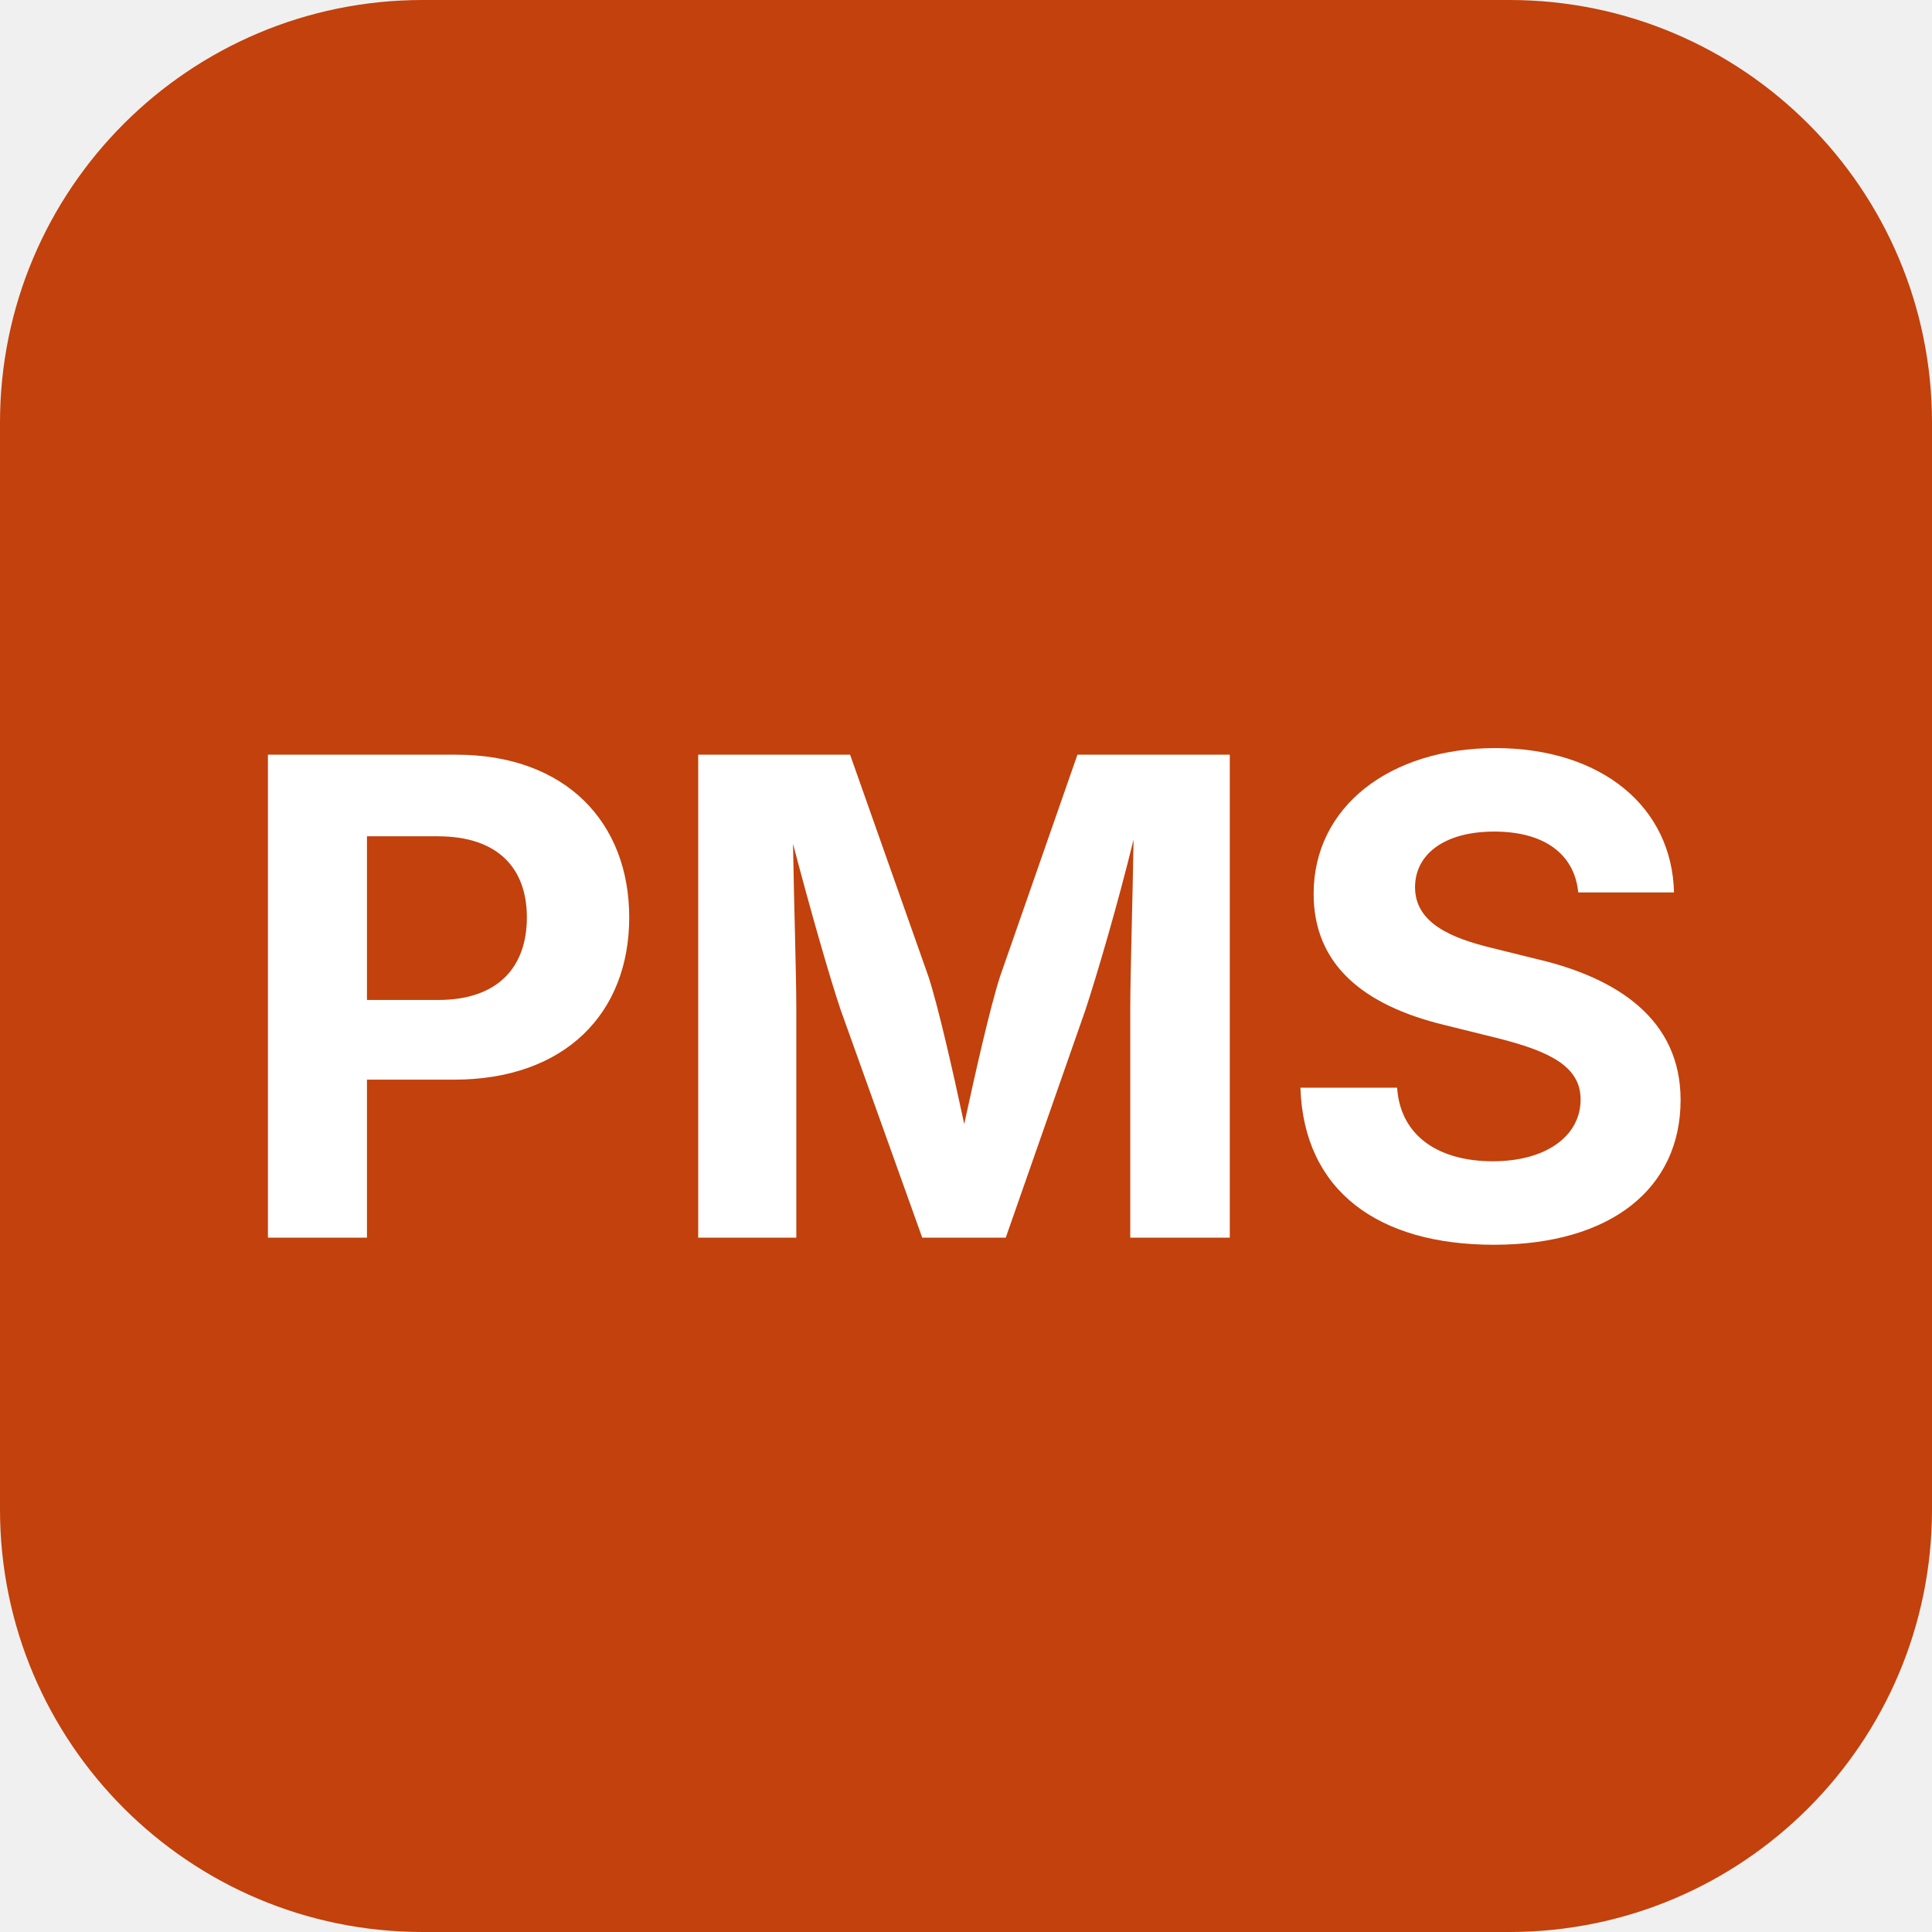
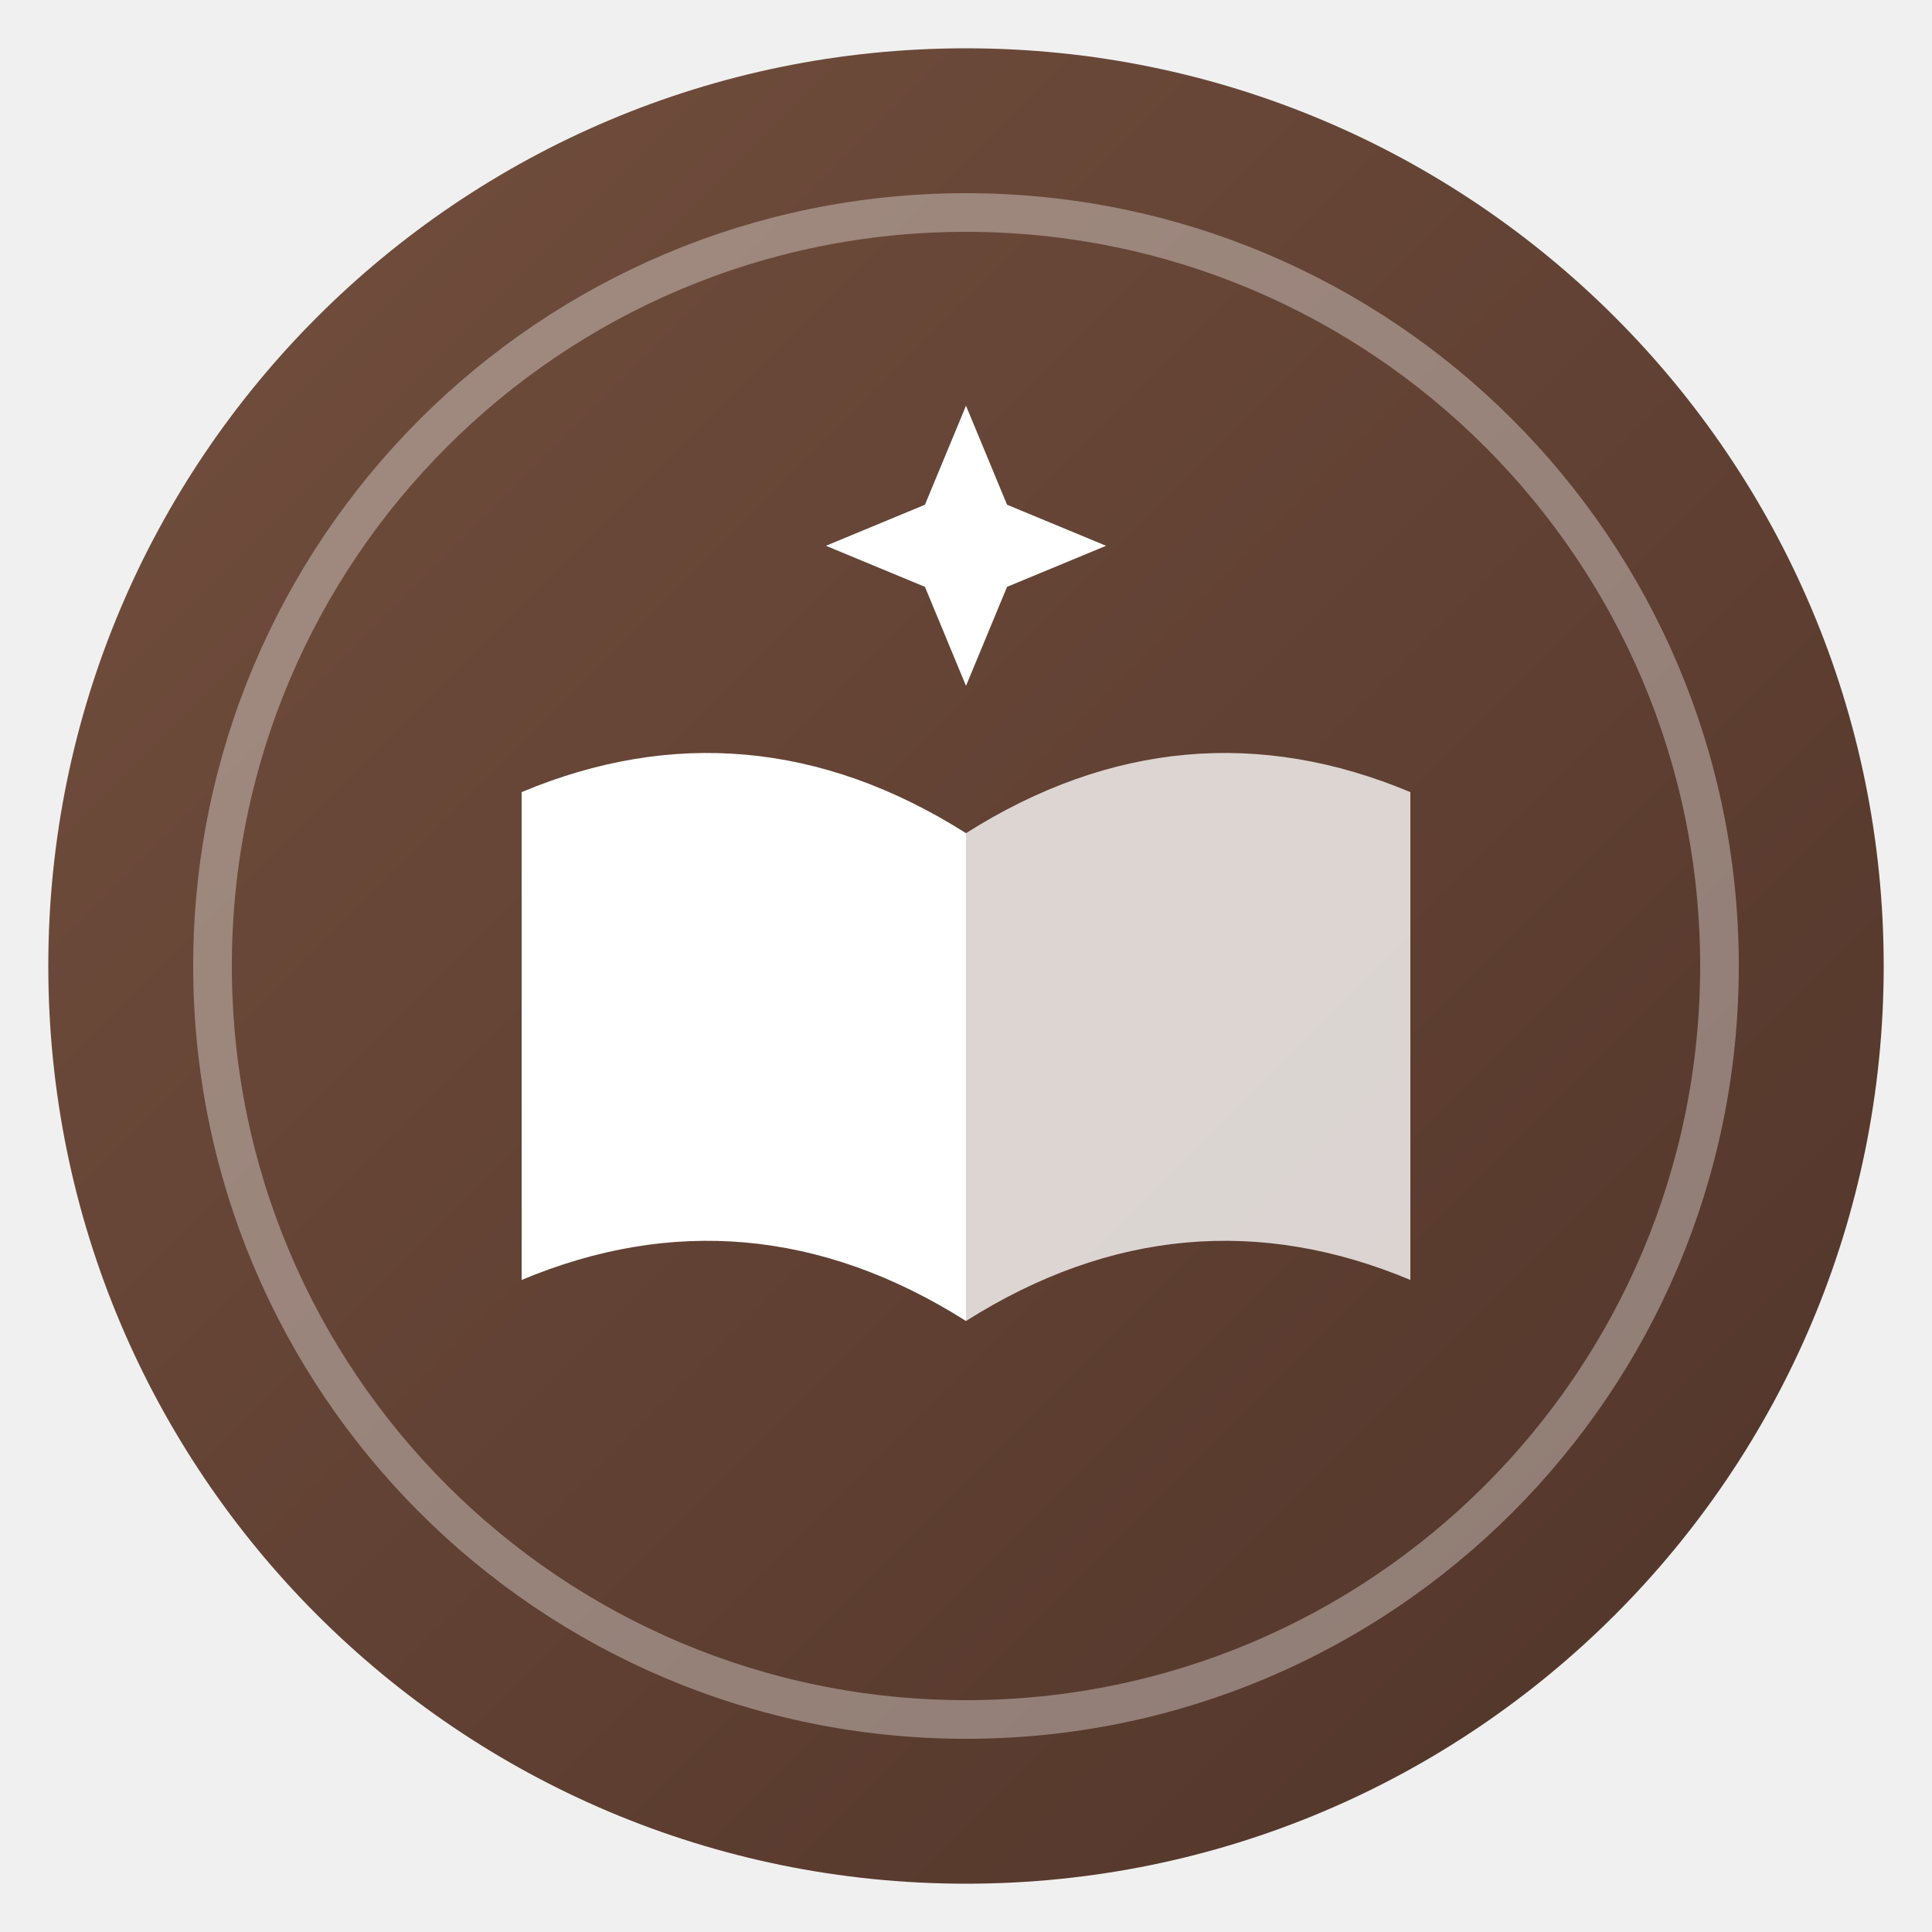
- <svg xmlns="http://www.w3.org/2000/svg" viewBox="0 0 64 64">
-   <rect width="64" height="64" rx="14" fill="#C2410C" />
-   <text x="32" y="41" font-family="Inter,Arial,sans-serif" font-size="22" font-weight="700" fill="#fff" text-anchor="middle">PMS</text>
+ <svg xmlns="http://www.w3.org/2000/svg" viewBox="0 0 40 40">
+   <defs>
+     <linearGradient id="g" x1="0" y1="0" x2="1" y2="1">
+       <stop offset="0" stop-color="#734f3e" />
+       <stop offset="1" stop-color="#503429" />
+     </linearGradient>
+   </defs>
+   <circle cx="20" cy="20" r="19" fill="url(#g)" />
+   <circle cx="20" cy="20" r="15.6" fill="none" stroke="#fff" stroke-opacity=".35" stroke-width=".8" />
+   <path d="M20 8.4l.85 2.05 2.05.85-2.05.85L20 14.2l-.85-2.05-2.05-.85 2.05-.85z" fill="#fff" />
+   <path d="M10.8 16.4c3.1-1.3 6.2-1.05 9.2.85v10.1c-3-1.9-6.1-2.15-9.2-.85z" fill="#fff" />
+   <path d="M29.2 16.4c-3.1-1.3-6.2-1.05-9.2.85v10.1c3-1.9 6.1-2.15 9.2-.85z" fill="#fff" fill-opacity=".78" />
</svg>
